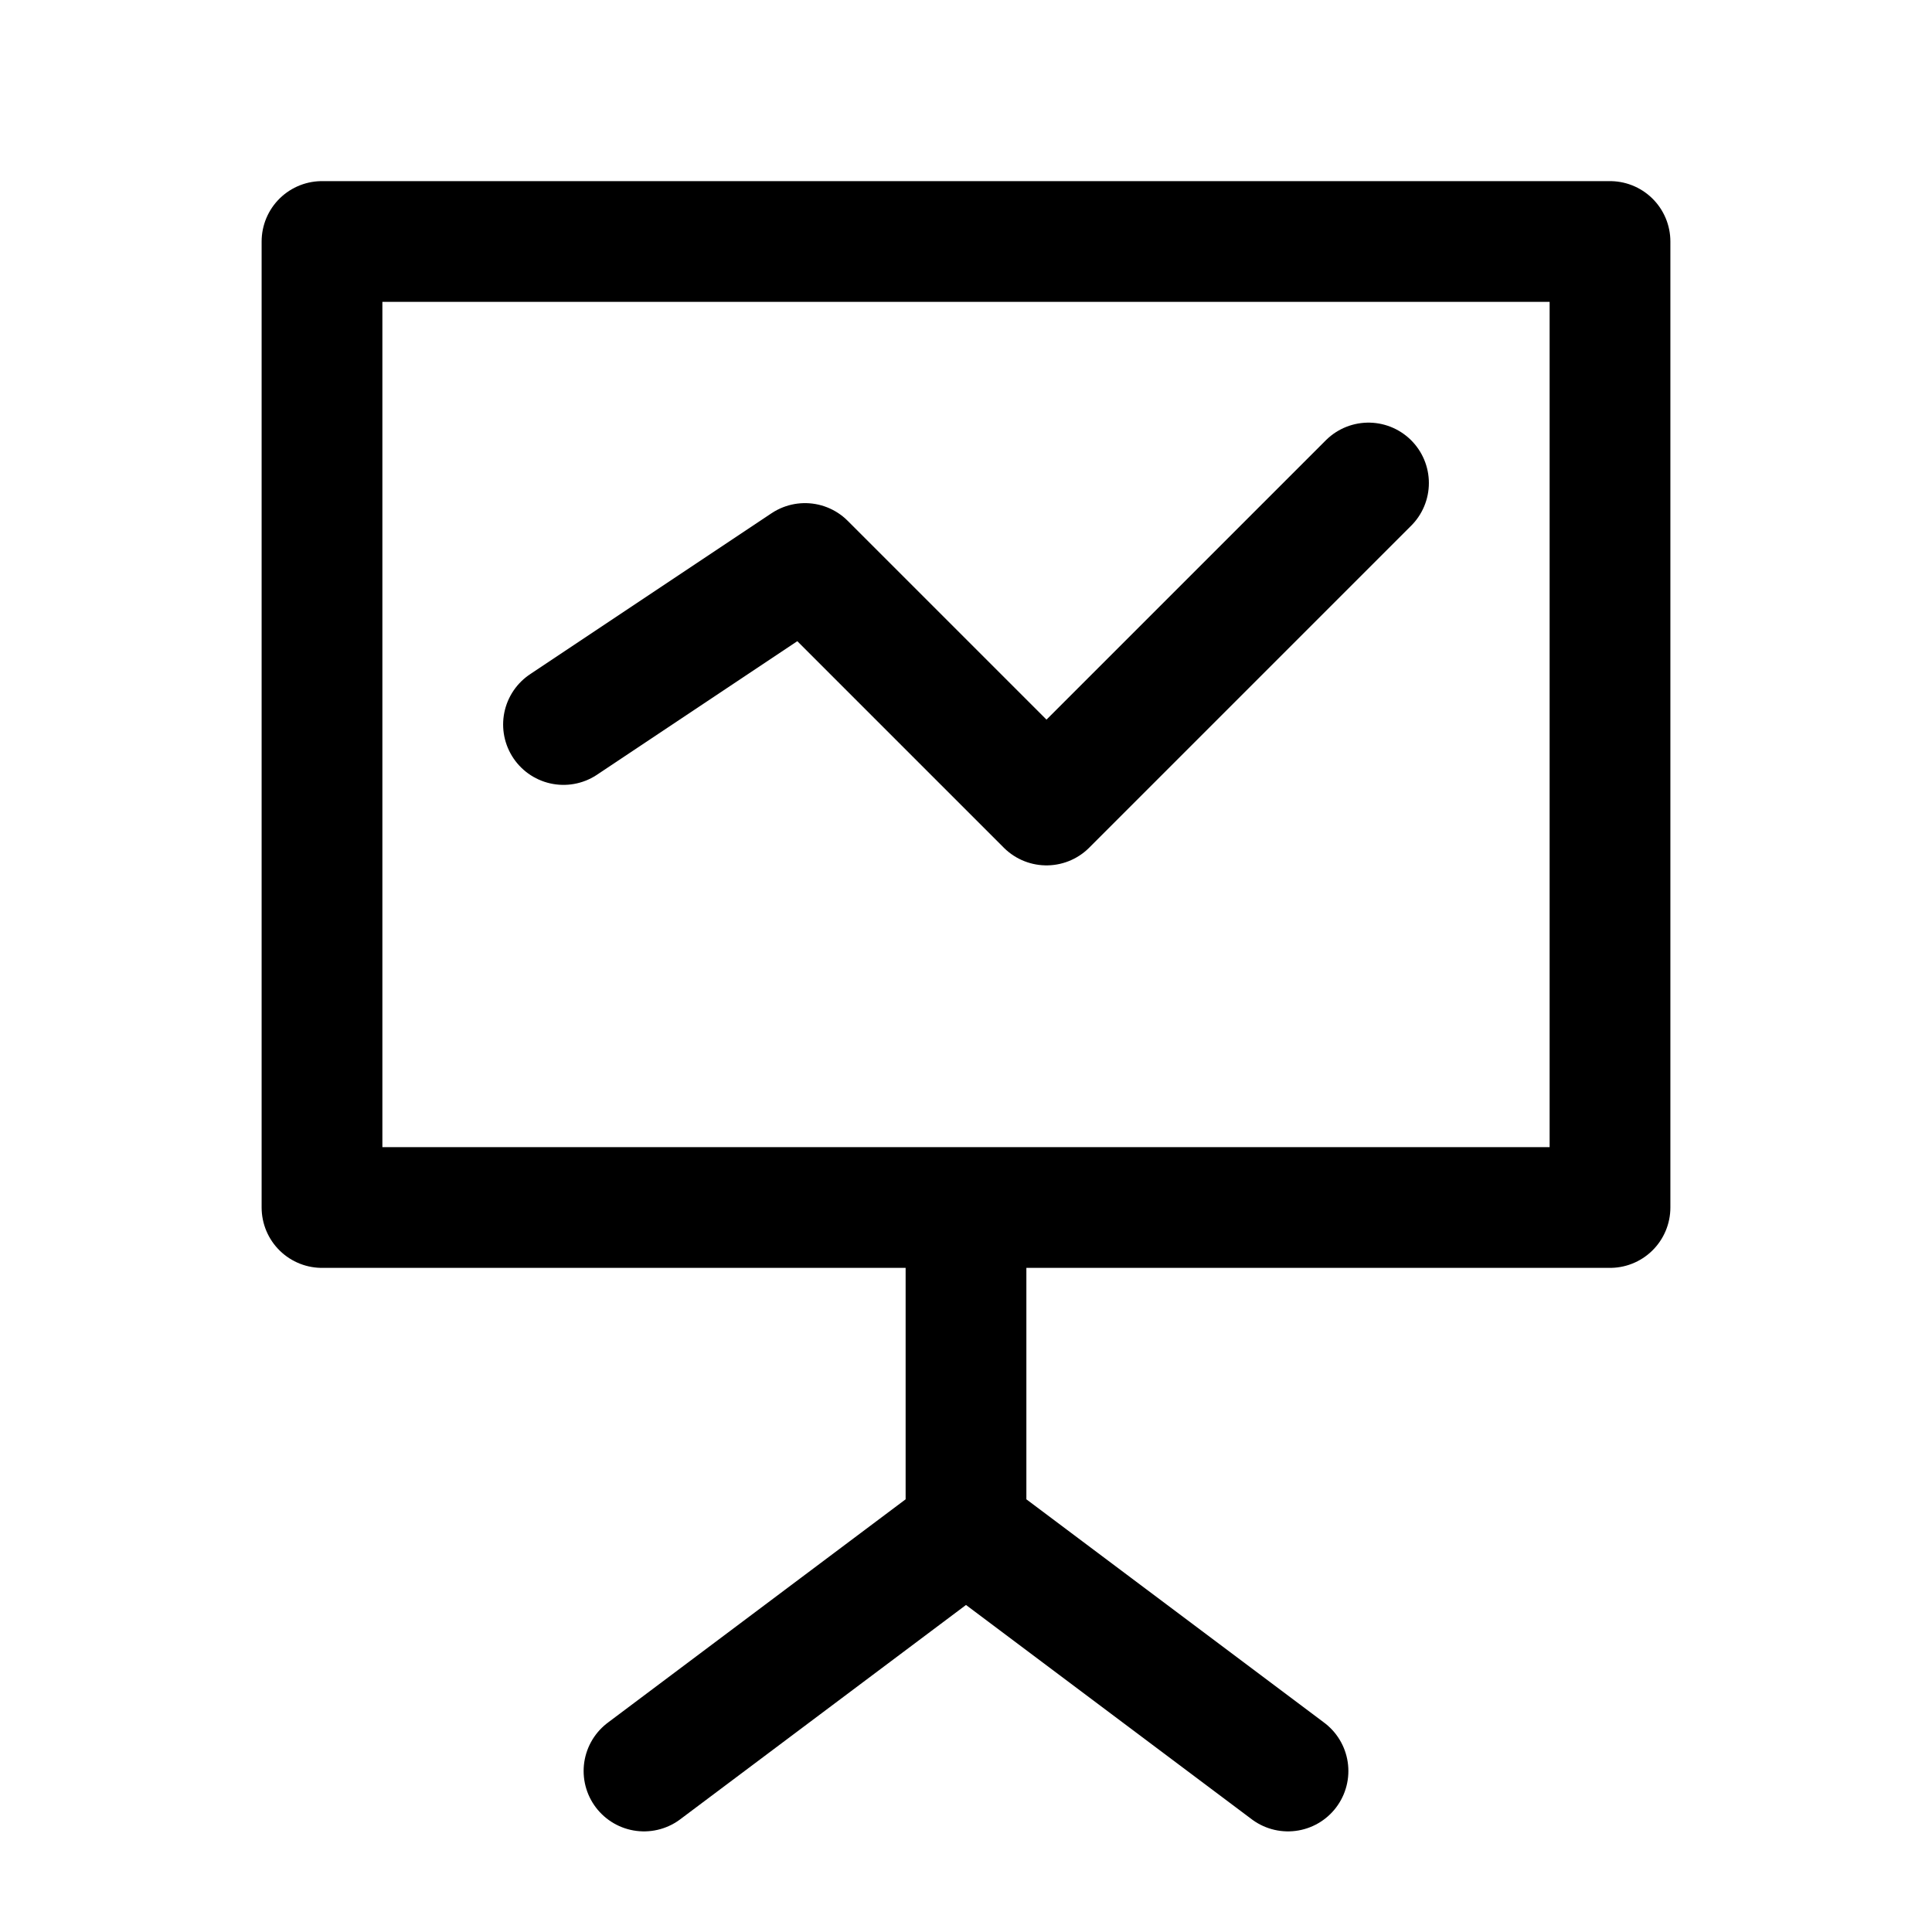
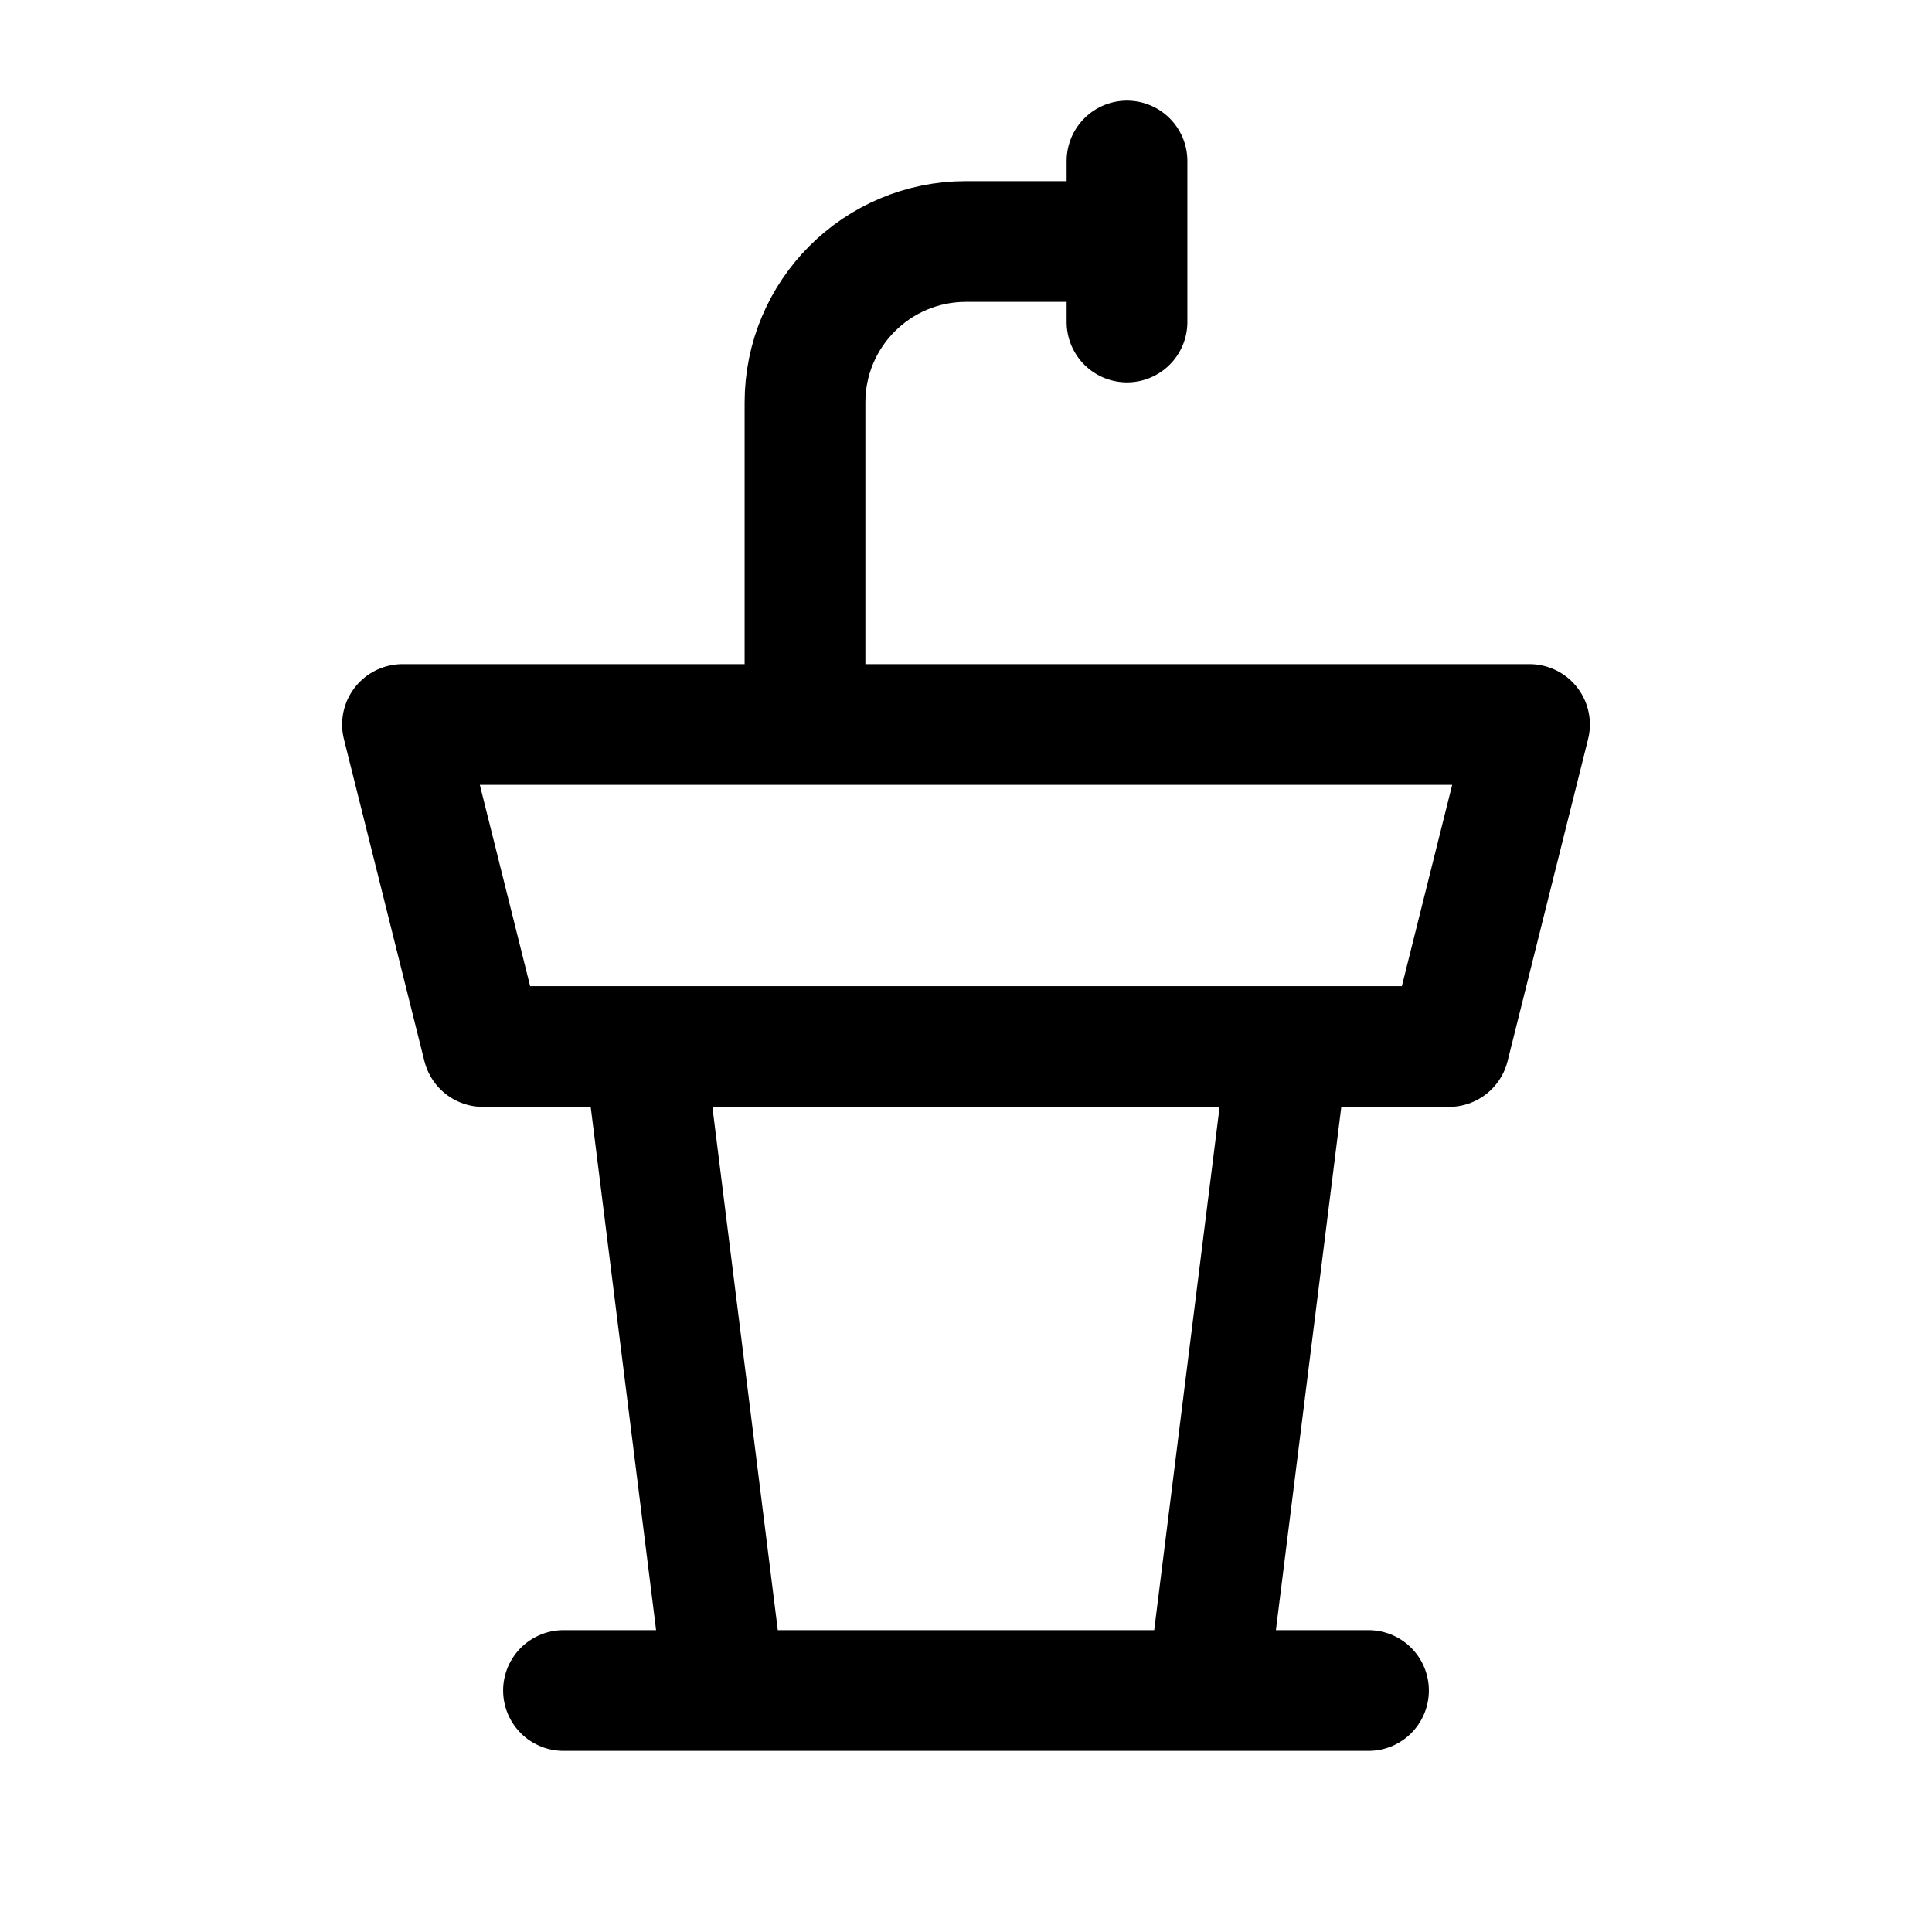
<svg xmlns="http://www.w3.org/2000/svg" viewBox="0 0 24 24" fill="none" stroke="#000000" stroke-width="1.5" stroke-linecap="round" stroke-linejoin="round">
-   <path d="M4 3h16v12H4V3Zm3 6 3-2 3 3 4-4M12 15v4M8 22l4-3 4 3" />
+   <path d="M5 9h14l-1 4H6L5 9Zm3 4 1 8h6l1-8M7 21h10M10 9V5a2 2 0 0 1 2-2h2M14 2v2" />
</svg>
